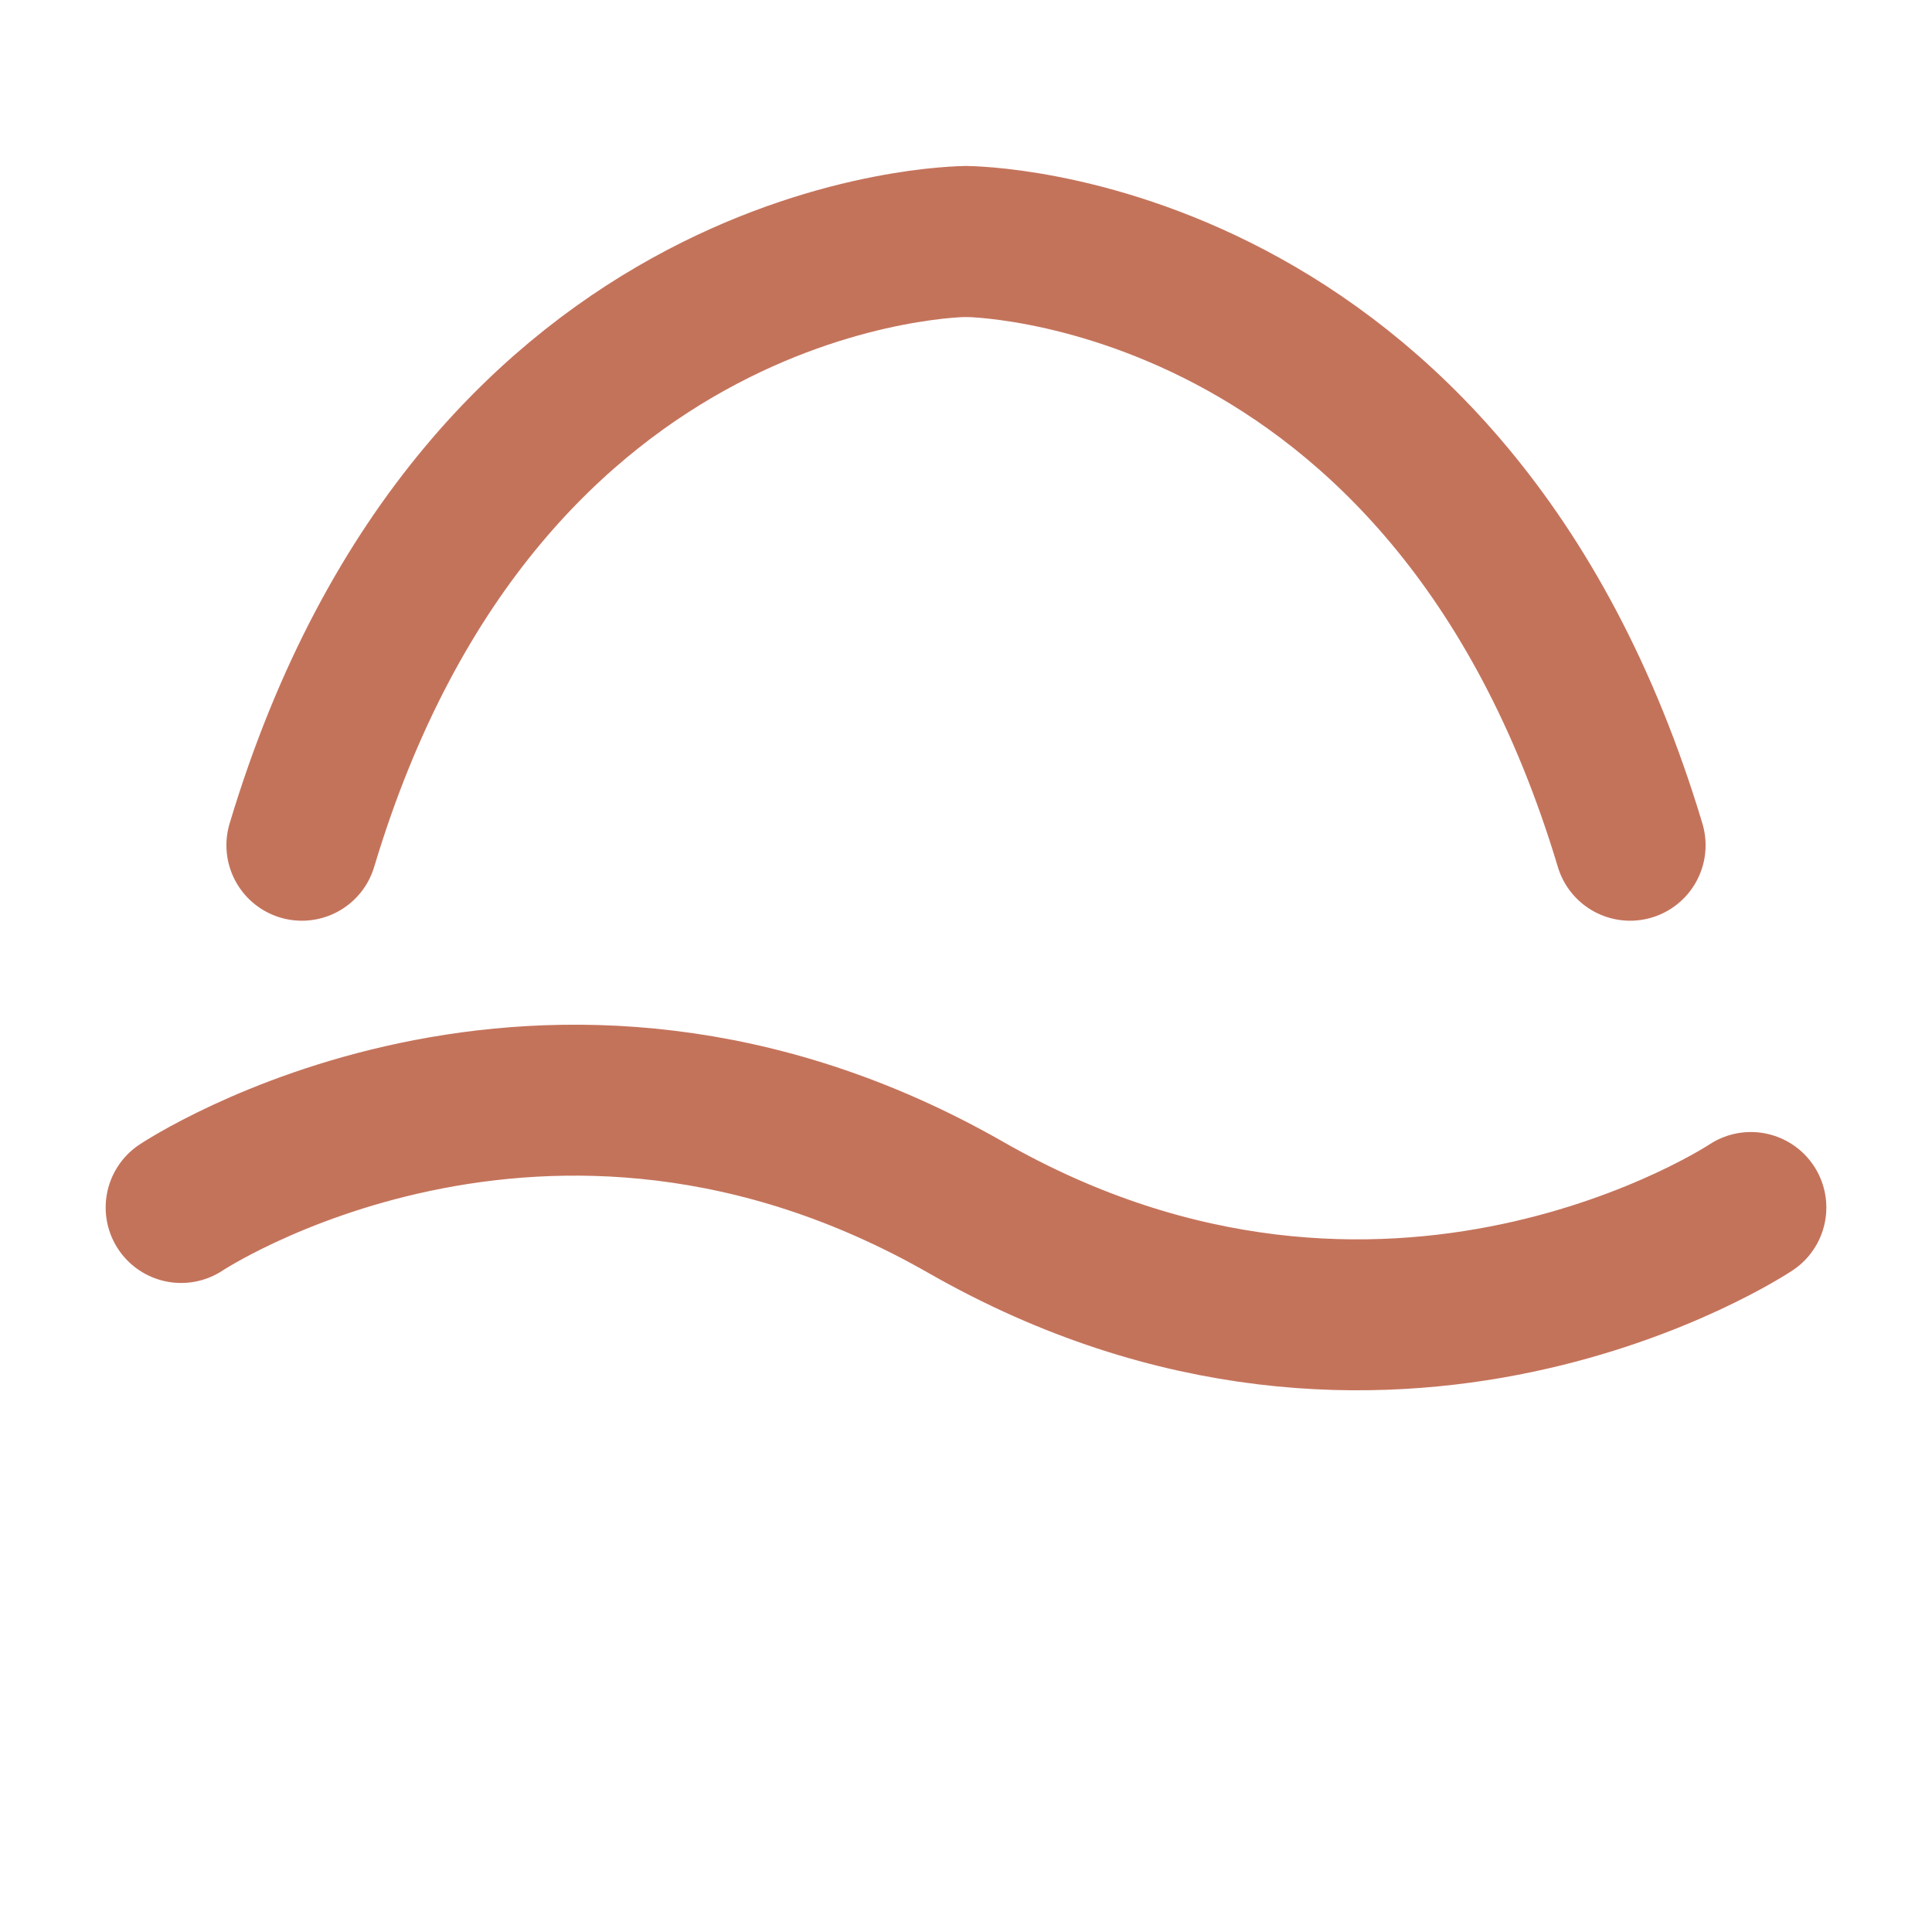
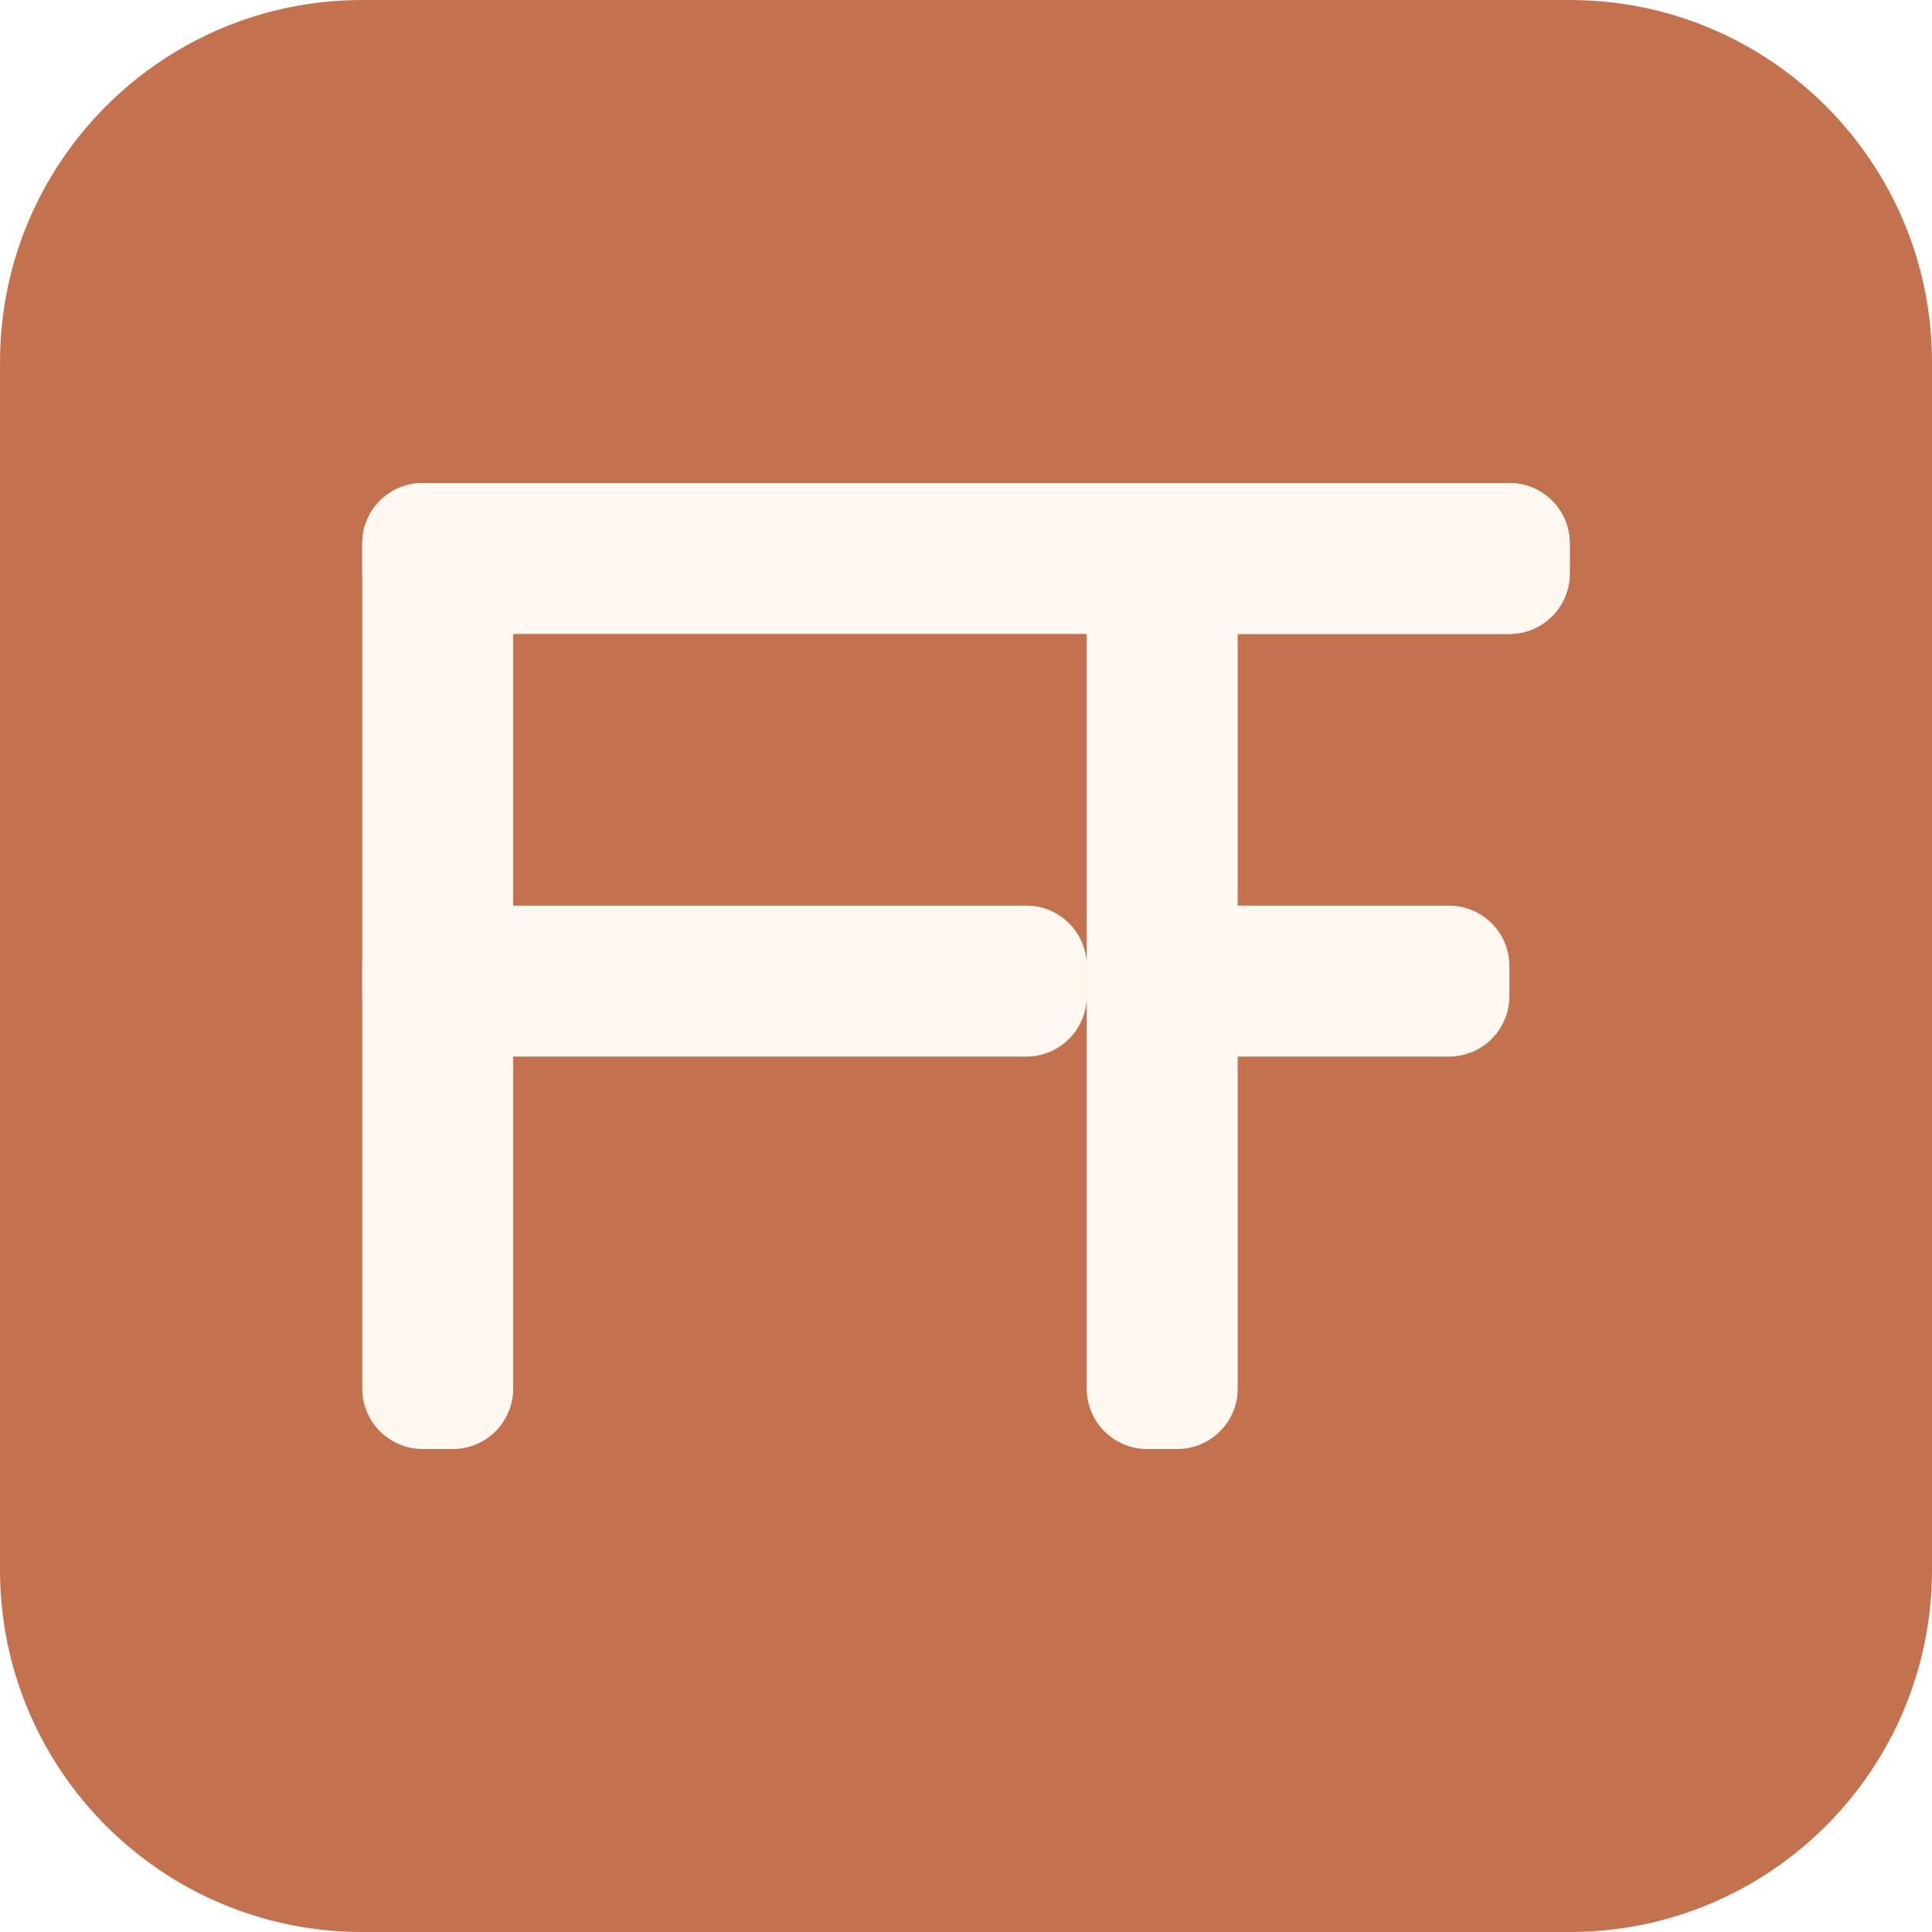
- <svg xmlns="http://www.w3.org/2000/svg" viewBox="0 0 64 64" fill="none">
-   <path d="M32 8C32 8 16 8 10 28" stroke="#C4735B" stroke-width="5" stroke-linecap="round" fill="none" />
-   <path d="M32 8C32 8 48 8 54 28" stroke="#C4735B" stroke-width="5" stroke-linecap="round" fill="none" />
-   <path d="M6 40C6 40 18 32 32 40C46 48 58 40 58 40" stroke="#C4735B" stroke-width="5" stroke-linecap="round" fill="none" />
+ <svg xmlns="http://www.w3.org/2000/svg" viewBox="0 0 64 64">
+   <rect width="64" height="64" rx="12" fill="#C4724E" />
+   <rect x="12" y="16" width="40" height="5" rx="2" fill="#FFF8F0" />
+   <rect x="12" y="16" width="5" height="32" rx="2" fill="#FFF8F0" />
+   <rect x="12" y="30" width="24" height="5" rx="2" fill="#FFF8F0" />
+   <rect x="36" y="16" width="5" height="32" rx="2" fill="#FFF8F0" />
+   <rect x="36" y="16" width="16" height="5" rx="2" fill="#FFF8F0" />
+   <rect x="36" y="30" width="14" height="5" rx="2" fill="#FFF8F0" />
</svg>
